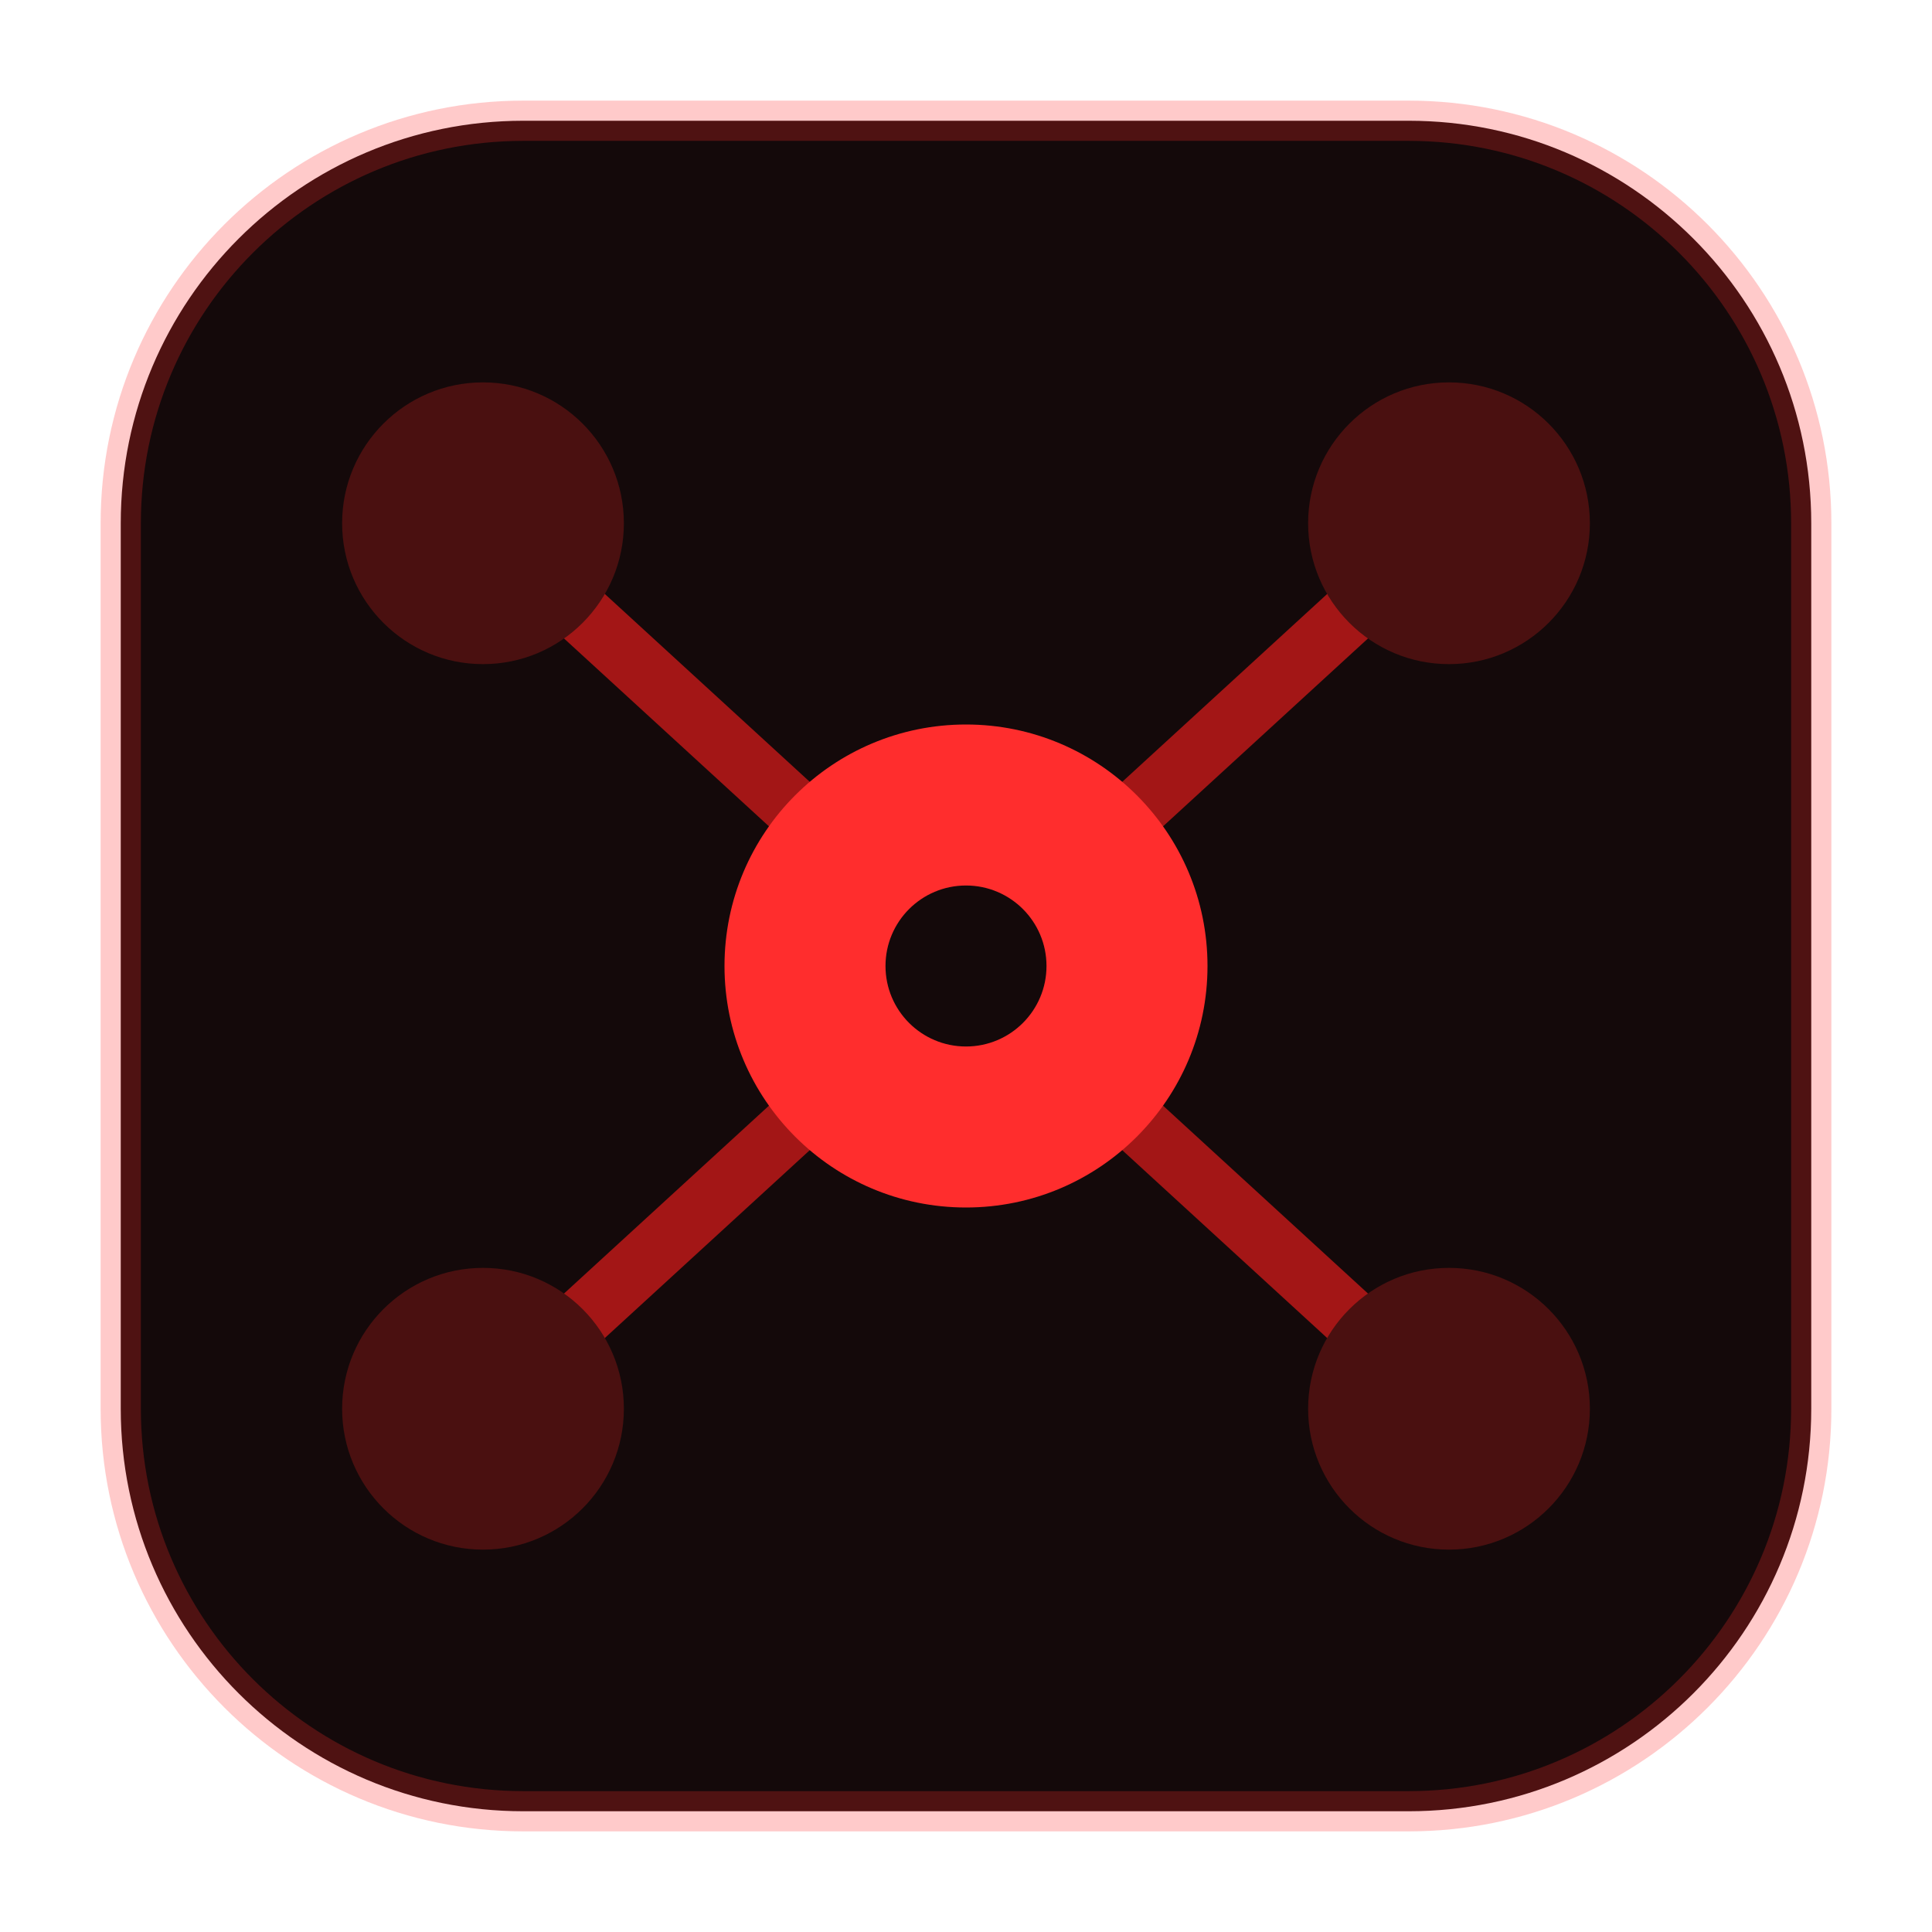
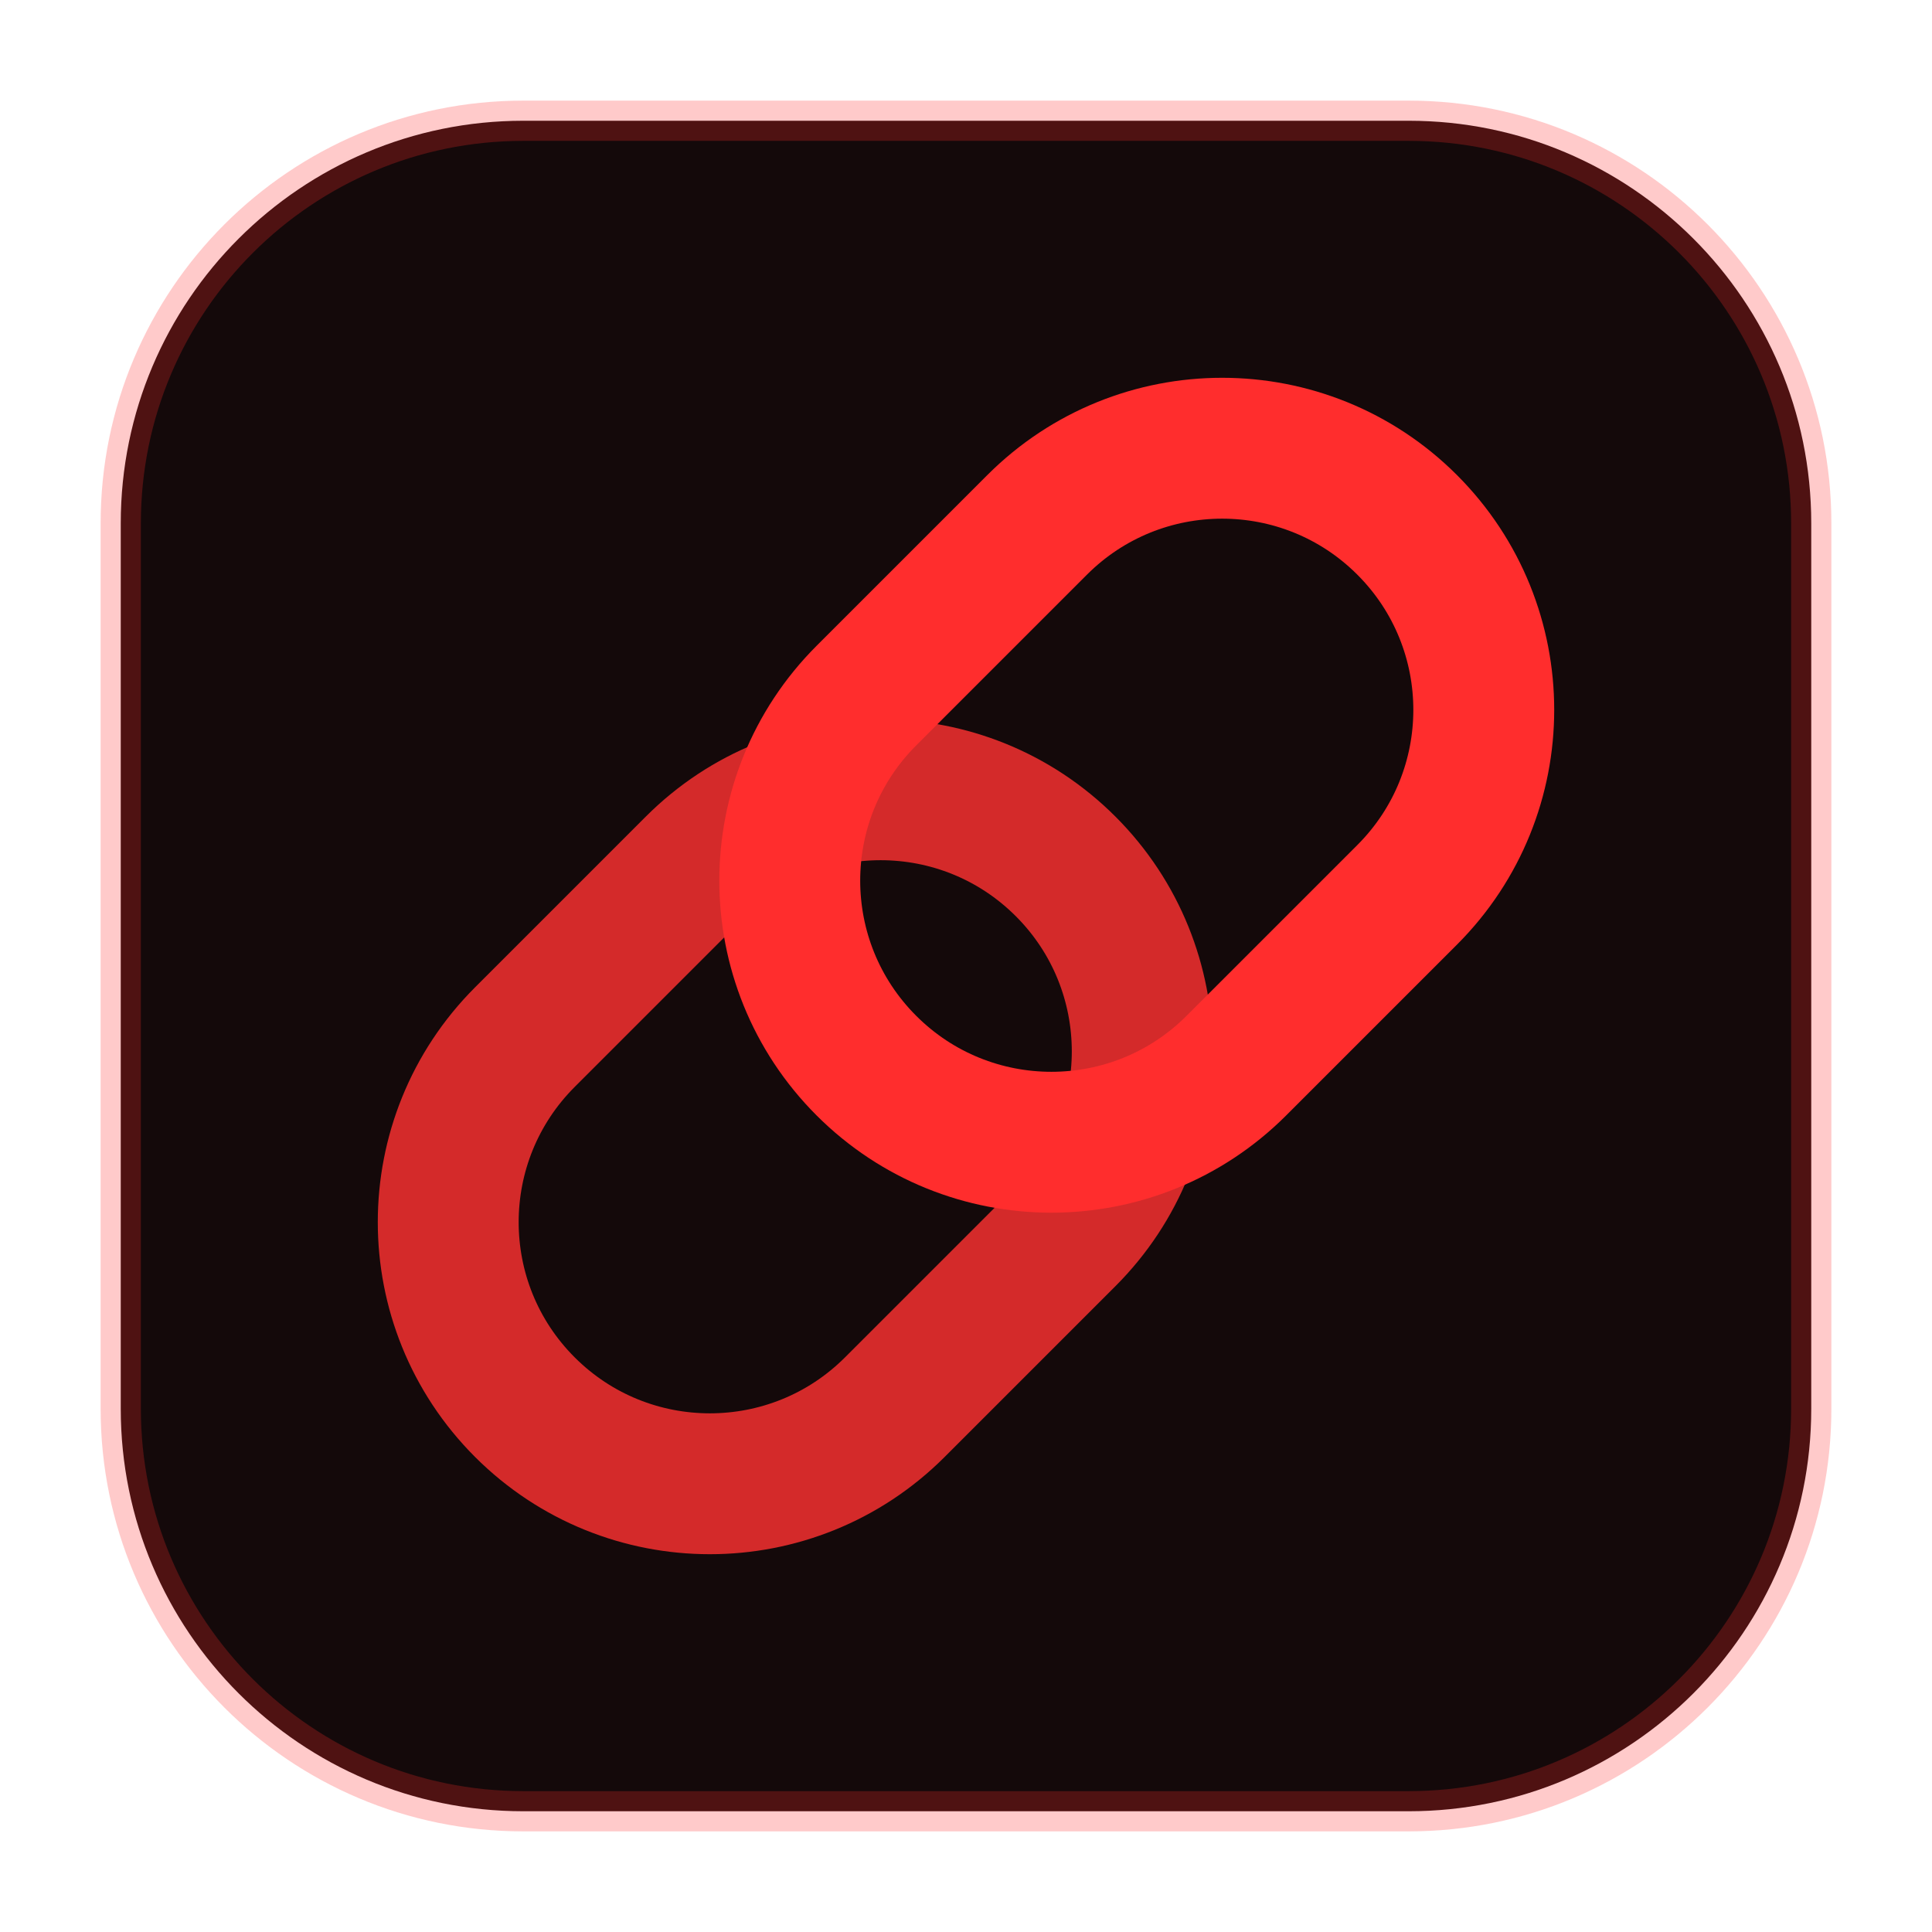
<svg xmlns="http://www.w3.org/2000/svg" viewBox="0 0 96 96" fill="none">
  <rect x="6" y="6" width="84" height="84" rx="20" fill="#14090a" stroke="#ff2d2d" stroke-opacity=".25" stroke-width="2" />
-   <path d="M48 48 24 26M48 48l24-22M48 48 24 70M48 48l24 22" stroke="#a31616" stroke-width="3" stroke-linecap="round" />
-   <circle cx="24" cy="26" r="7" fill="#4a1010" />
-   <circle cx="72" cy="26" r="7" fill="#4a1010" />
-   <circle cx="24" cy="70" r="7" fill="#4a1010" />
-   <circle cx="72" cy="70" r="7" fill="#4a1010" />
-   <circle cx="48" cy="48" r="12" fill="#ff2d2d" />
-   <circle cx="48" cy="48" r="4" fill="#14090a" />
+   <g stroke-width="7" stroke-linecap="round" transform="rotate(-45 48 48)">
+     <rect x="17" y="35" width="38" height="26" rx="13" fill="none" stroke="#d42a2a" />
+     <rect x="41" y="35" width="38" height="26" rx="13" fill="none" stroke="#ff2d2d" />
+   </g>
</svg>
